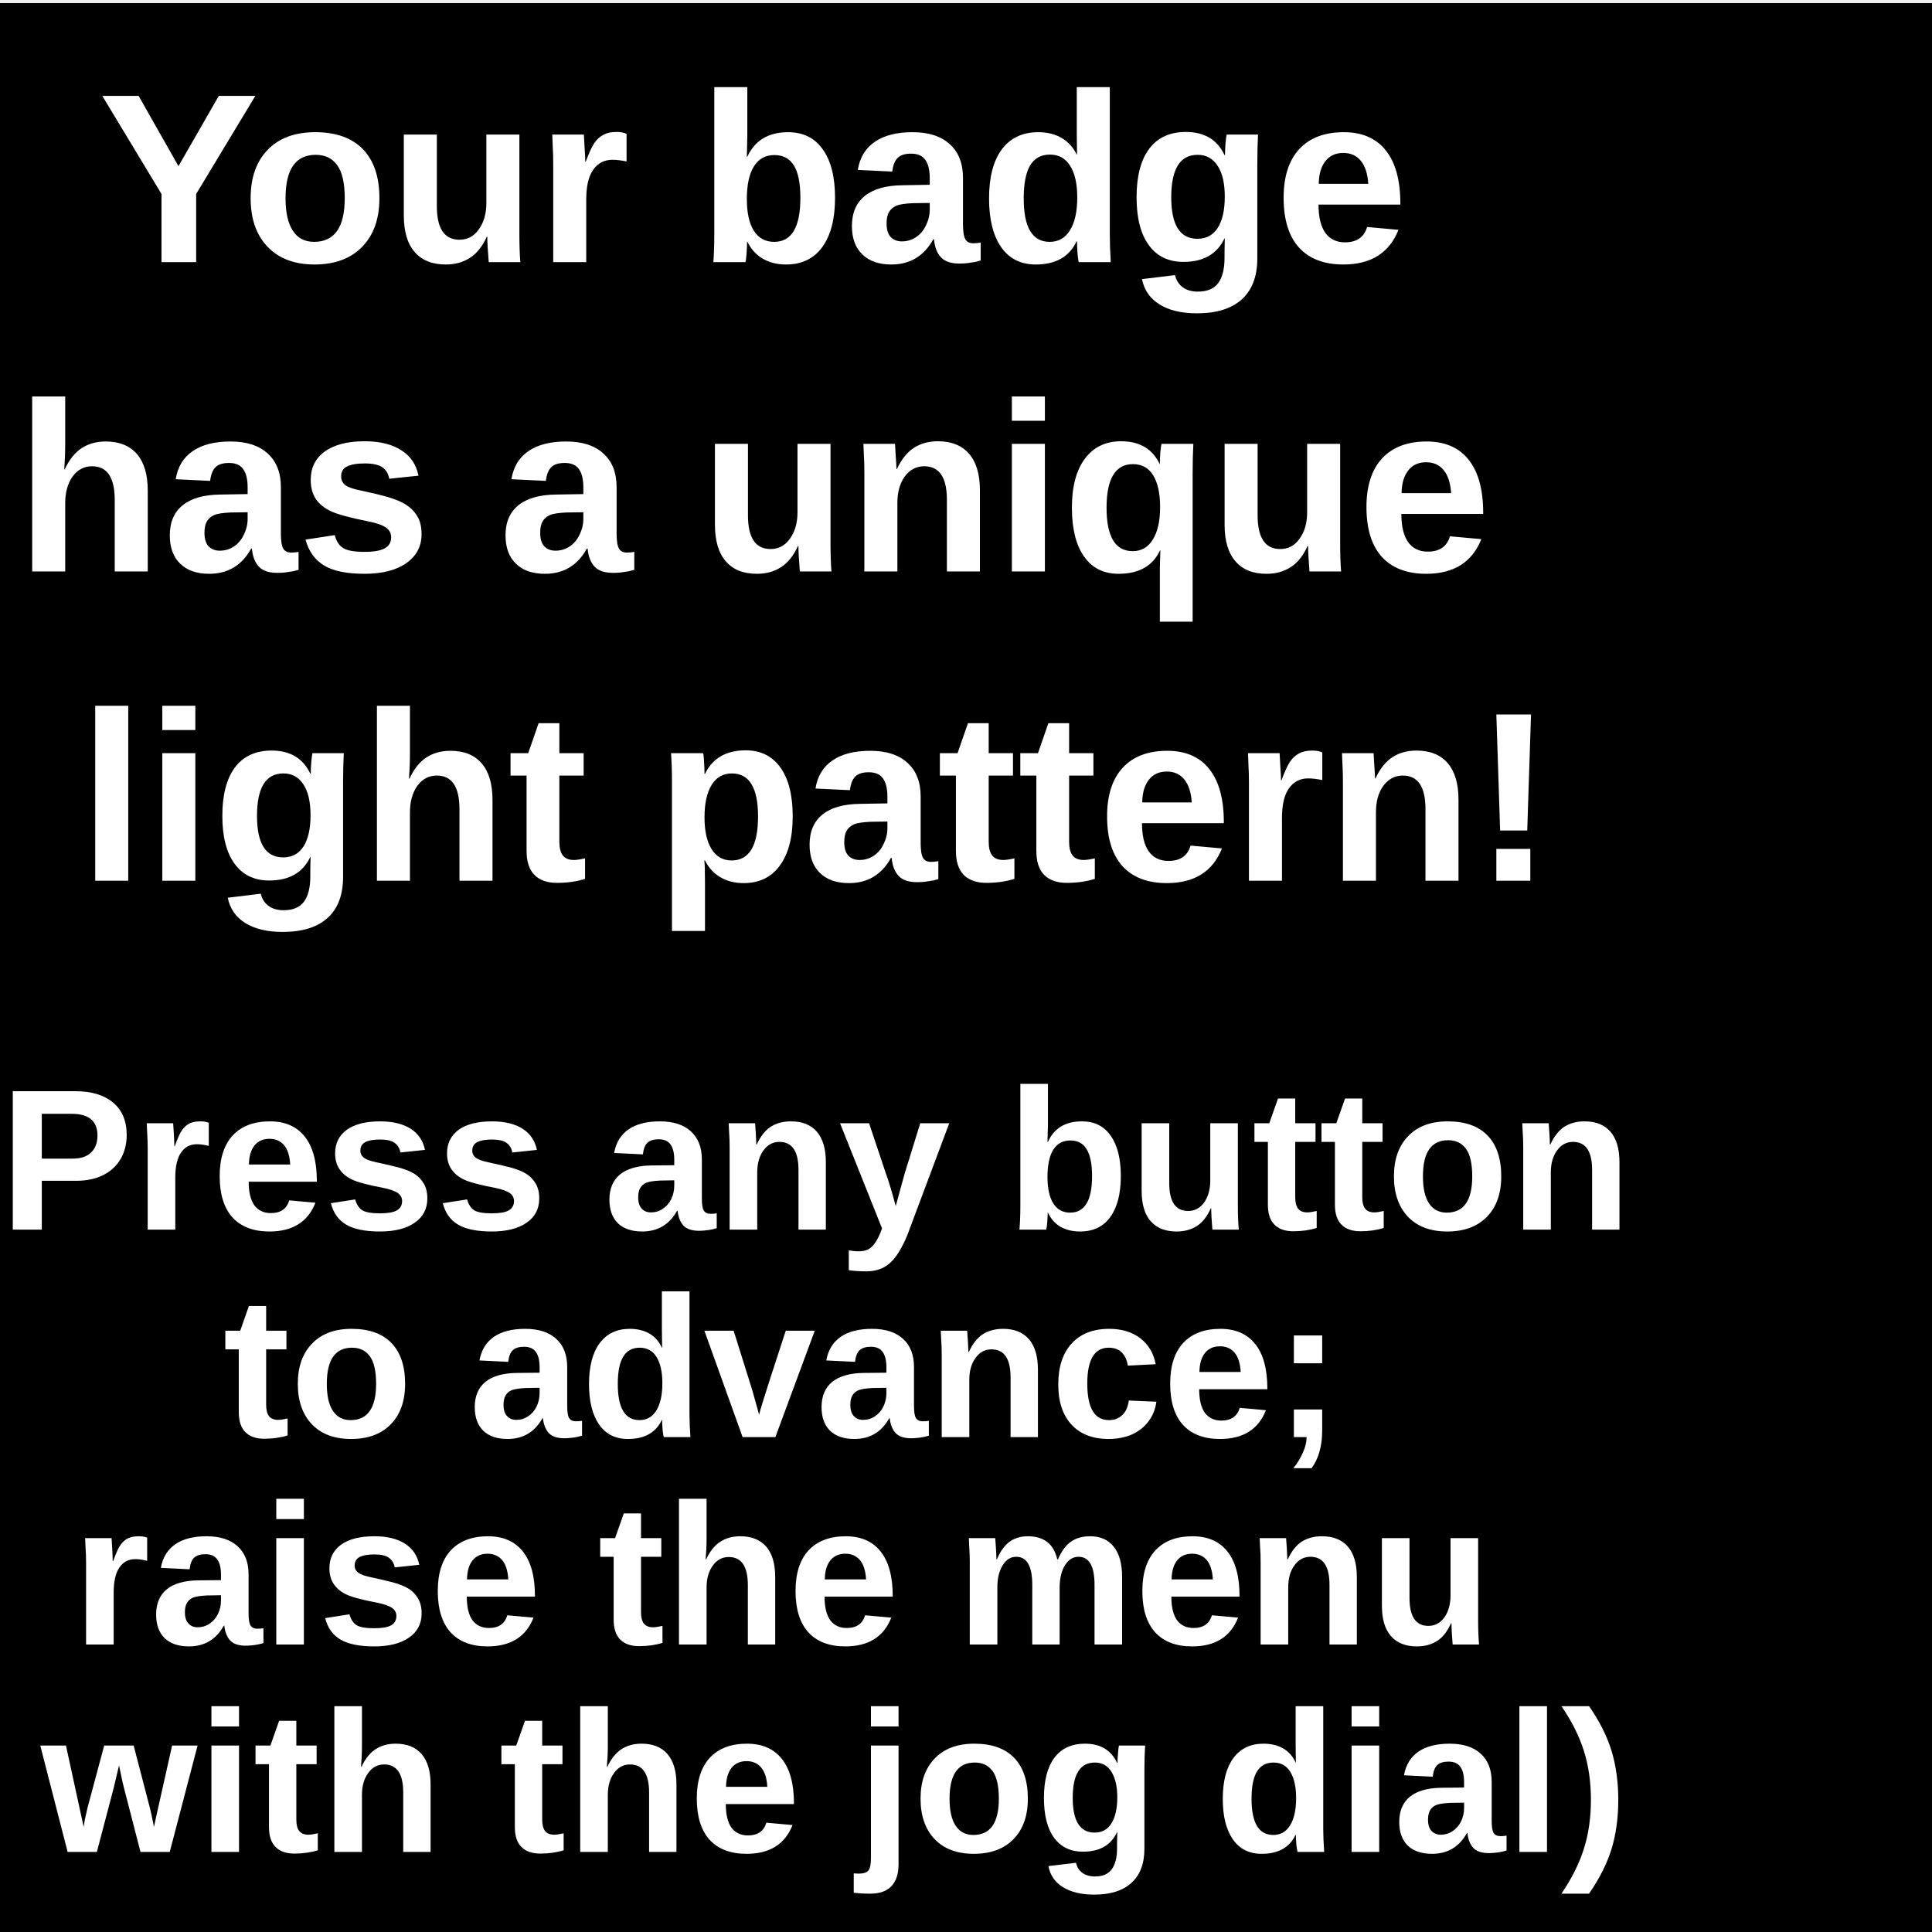
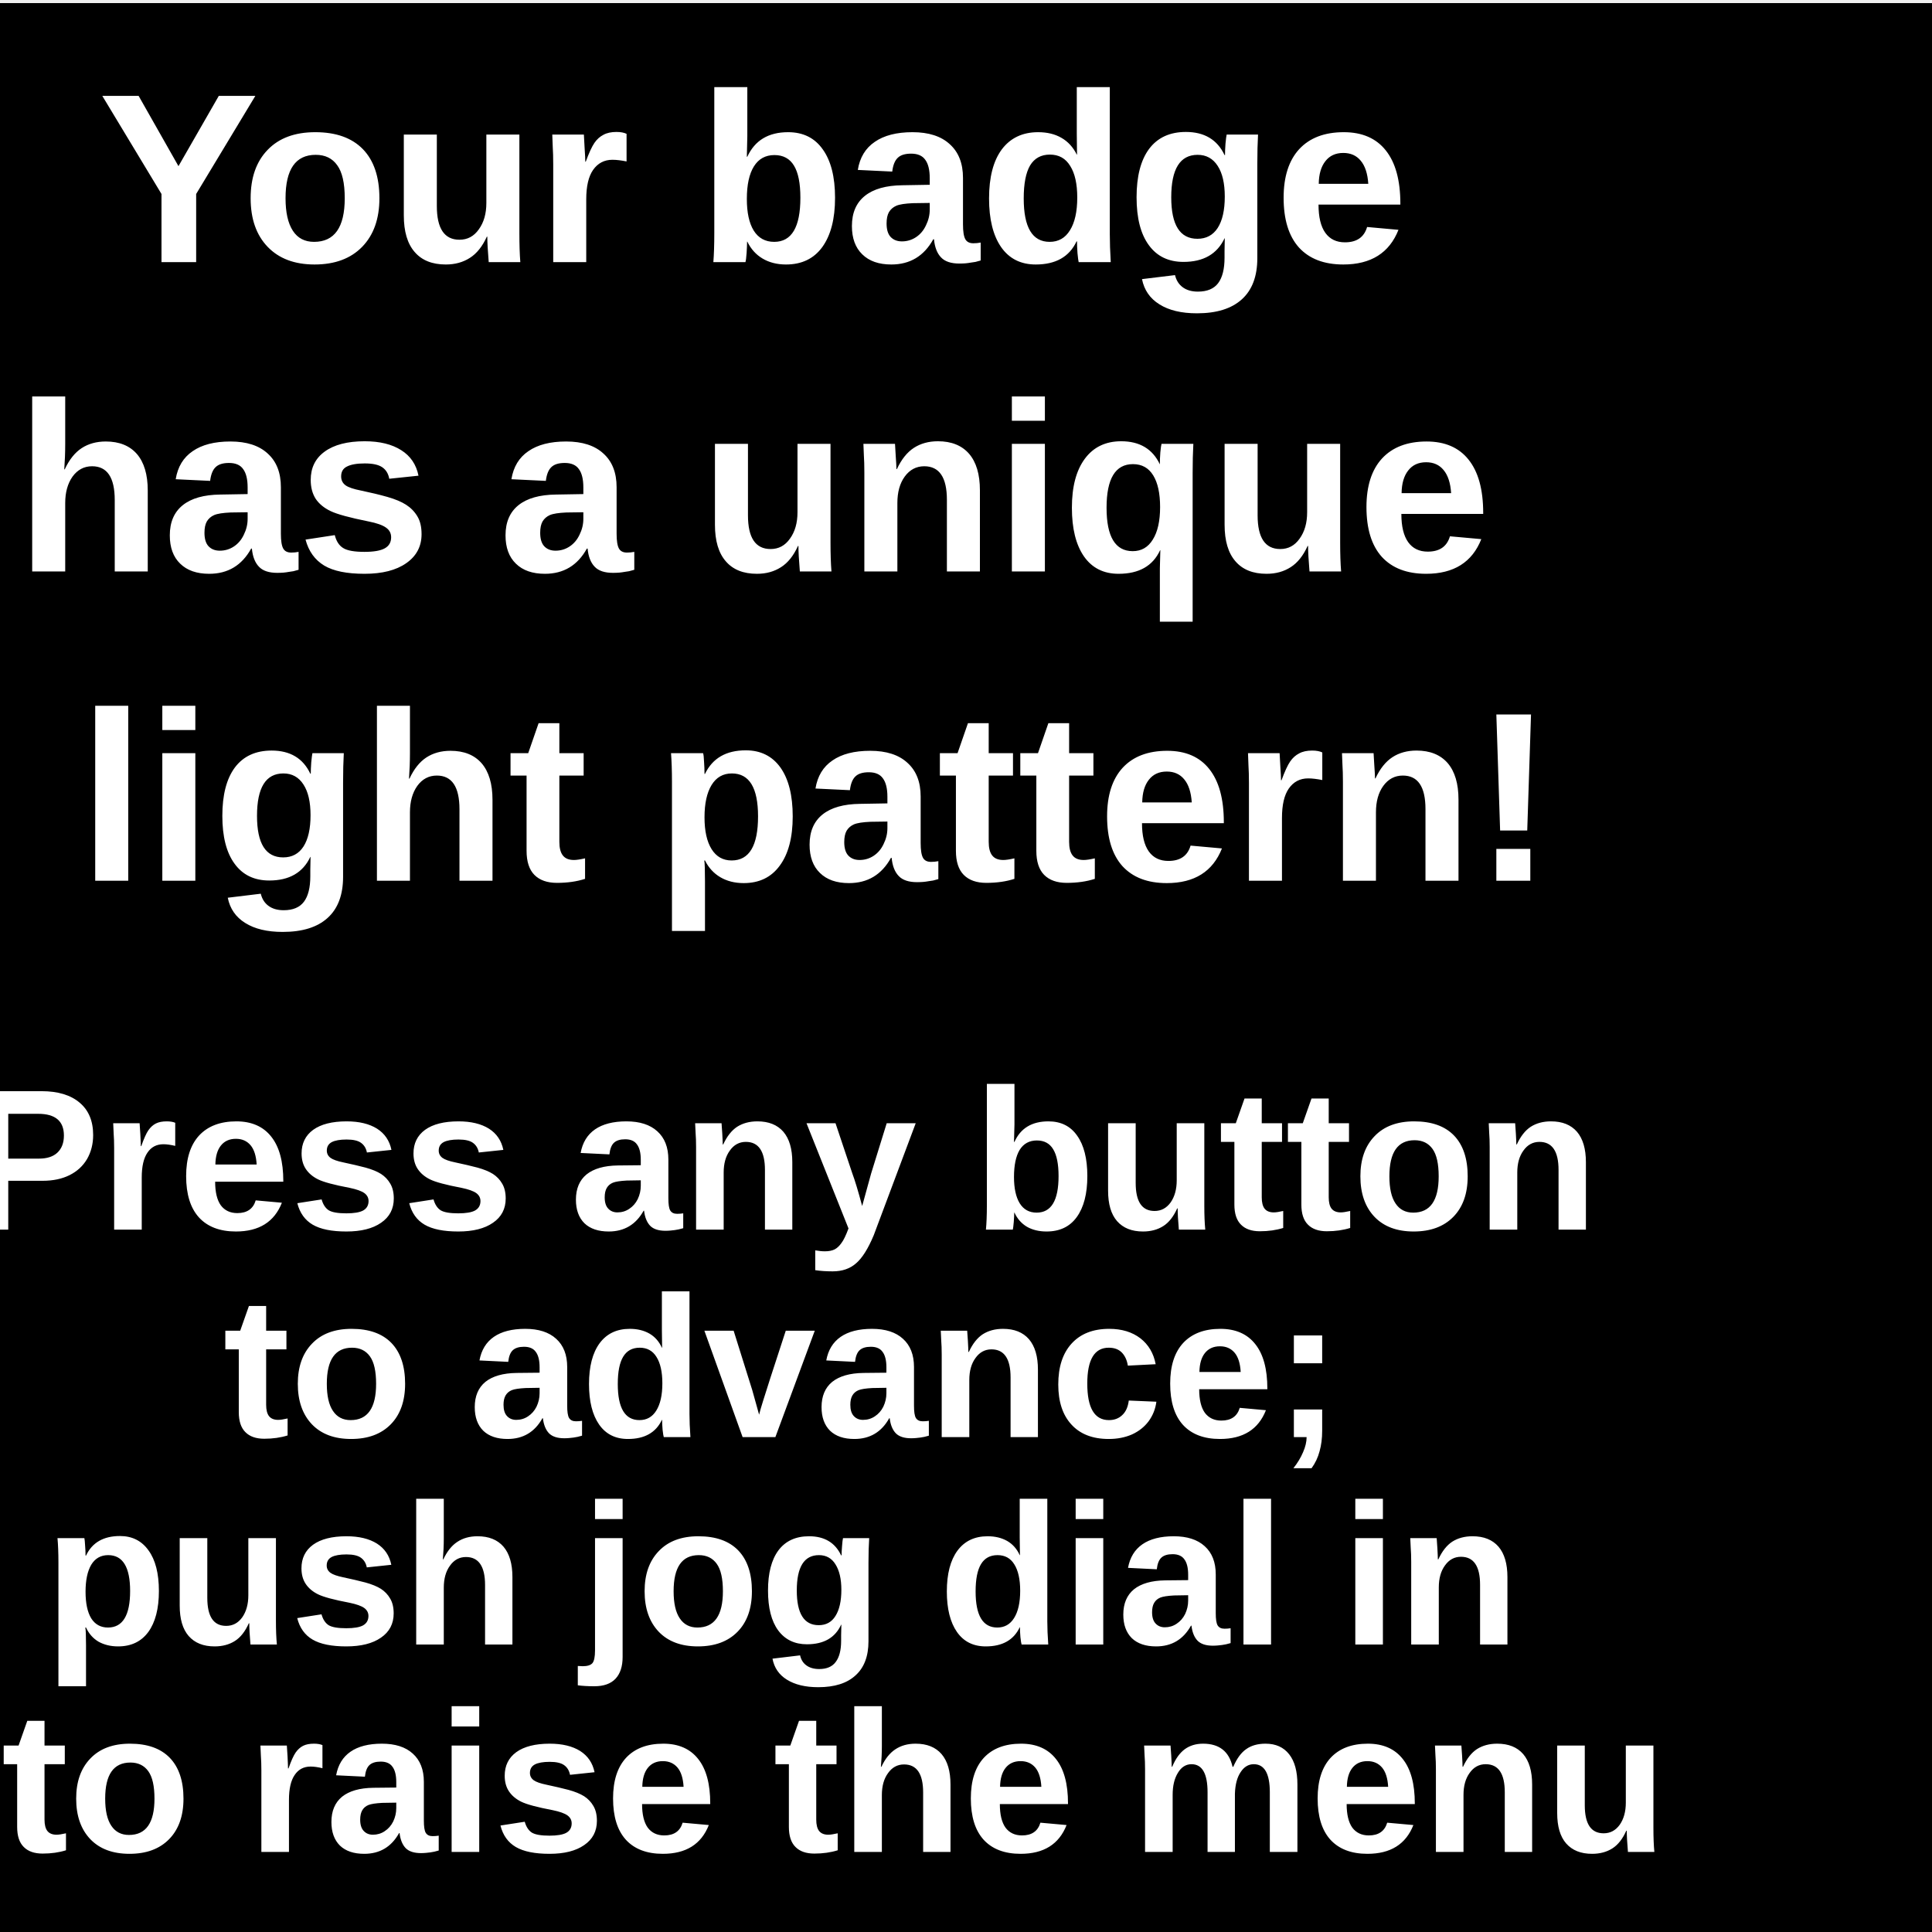
<svg xmlns="http://www.w3.org/2000/svg" width="128" height="128" viewBox="0 0 128 128" version="1.1" id="svg5" shape-rendering="crispEdges">
  <defs id="defs2">
    <marker style="overflow:visible" id="Arrow1Sstart" refX="0.0" refY="0.0" orient="auto">
      <path transform="scale(0.2) translate(6,0)" style="fill-rule:evenodd;fill:context-stroke;stroke:context-stroke;stroke-width:1.0pt" d="M 0.0,0.0 L 5.0,-5.0 L -12.5,0.0 L 5.0,5.0 L 0.0,0.0 z " id="path16778" />
    </marker>
    <marker style="overflow:visible" id="Arrow2Mstart" refX="0.0" refY="0.0" orient="auto">
      <path transform="scale(0.6) translate(0,0)" d="M 8.719,4.034 L -2.207,0.016 L 8.719,-4.002 C 6.973,-1.63 6.983,1.616 8.719,4.034 z " style="stroke:context-stroke;fill-rule:evenodd;fill:context-stroke;stroke-width:0.625;stroke-linejoin:round" id="path16790" />
    </marker>
    <marker style="overflow:visible" id="marker17044" refX="0.0" refY="0.0" orient="auto">
      <path transform="scale(1.1) translate(1,0)" d="M 8.719,4.034 L -2.207,0.016 L 8.719,-4.002 C 6.973,-1.63 6.983,1.616 8.719,4.034 z " style="stroke:context-stroke;fill-rule:evenodd;fill:context-stroke;stroke-width:0.625;stroke-linejoin:round" id="path17042" />
    </marker>
    <marker style="overflow:visible" id="Arrow1Lstart" refX="0.0" refY="0.0" orient="auto">
      <path transform="scale(0.8) translate(12.5,0)" style="fill-rule:evenodd;fill:context-stroke;stroke:context-stroke;stroke-width:1.0pt" d="M 0.0,0.0 L 5.0,-5.0 L -12.5,0.0 L 5.0,5.0 L 0.0,0.0 z " id="path16766" />
    </marker>
    <marker style="overflow:visible" id="Arrow2Lstart" refX="0.0" refY="0.0" orient="auto">
      <path transform="scale(1.1) translate(1,0)" d="M 8.719,4.034 L -2.207,0.016 L 8.719,-4.002 C 6.973,-1.63 6.983,1.616 8.719,4.034 z " style="stroke:context-stroke;fill-rule:evenodd;fill:context-stroke;stroke-width:0.625;stroke-linejoin:round" id="path16784" />
    </marker>
  </defs>
  <g id="layer1">
    <rect style="fill:#000000;fill-opacity:1;fill-rule:evenodd" id="rect31" width="128.606" height="127.825" x="-0.195" y="0.195" />
  </g>
  <g id="layer2">
    <text xml:space="preserve" style="font-size:15.251px;line-height:1.25;font-family:sans-serif;stroke-width:1.695" x="15.289" y="28.263" id="text8125" transform="scale(1.008822,0.991255)">
      <tspan id="tspan8123" x="15.289" y="28.263" style="fill:#ffffff;fill-opacity:1;stroke-width:1.695" />
    </text>
    <text xml:space="preserve" style="font-size:16px;line-height:1.25;font-family:sans-serif" x="64.466" y="17.368" id="text5523">
      <tspan x="64.466" y="17.368" style="font-style:normal;font-variant:normal;font-weight:bold;font-stretch:normal;font-size:16px;font-family:'Liberation Sans';-inkscape-font-specification:'Liberation Sans, Bold';font-variant-ligatures:normal;font-variant-caps:normal;font-variant-numeric:normal;font-variant-east-asian:normal;text-align:center;text-anchor:middle;fill:#ffffff;fill-opacity:1" id="tspan76457">Your badge</tspan>
      <tspan x="64.466" y="37.86" style="font-style:normal;font-variant:normal;font-weight:bold;font-stretch:normal;font-size:16px;font-family:'Liberation Sans';-inkscape-font-specification:'Liberation Sans, Bold';font-variant-ligatures:normal;font-variant-caps:normal;font-variant-numeric:normal;font-variant-east-asian:normal;text-align:center;text-anchor:middle;fill:#ffffff;fill-opacity:1" id="tspan906">has a unique</tspan>
      <tspan x="64.466" y="58.352" style="font-style:normal;font-variant:normal;font-weight:bold;font-stretch:normal;font-size:16px;font-family:'Liberation Sans';-inkscape-font-specification:'Liberation Sans, Bold';font-variant-ligatures:normal;font-variant-caps:normal;font-variant-numeric:normal;font-variant-east-asian:normal;text-align:center;text-anchor:middle;fill:#ffffff;fill-opacity:1" id="tspan908">light pattern!</tspan>
    </text>
    <text xml:space="preserve" style="font-size:16px;line-height:1.25;font-family:sans-serif" x="59.592" y="114.628" id="text5523-7">
      <tspan x="59.592" y="114.628" style="font-style:normal;font-variant:normal;font-weight:bold;font-stretch:normal;font-size:16px;font-family:'Liberation Sans';-inkscape-font-specification:'Liberation Sans, Bold';font-variant-ligatures:normal;font-variant-caps:normal;font-variant-numeric:normal;font-variant-east-asian:normal;text-align:center;text-anchor:middle;fill:#ffffff;fill-opacity:1" id="tspan76457-0" />
    </text>
    <text xml:space="preserve" style="font-size:13.333px;line-height:1;font-family:sans-serif" x="63.953" y="81.466" id="text5523-75">
-       <tspan x="63.953" y="81.466" style="font-style:normal;font-variant:normal;font-weight:bold;font-stretch:normal;font-size:13.333px;font-family:'Liberation Sans';-inkscape-font-specification:'Liberation Sans, Bold';font-variant-ligatures:normal;font-variant-caps:normal;font-variant-numeric:normal;font-variant-east-asian:normal;text-align:center;text-anchor:middle;fill:#ffffff;fill-opacity:1" id="tspan170327">(Press any button</tspan>
+       <tspan x="63.953" y="81.466" style="font-style:normal;font-variant:normal;font-weight:bold;font-stretch:normal;font-size:13.333px;font-family:'Liberation Sans';-inkscape-font-specification:'Liberation Sans, Bold';font-variant-ligatures:normal;font-variant-caps:normal;font-variant-numeric:normal;font-variant-east-asian:normal;text-align:center;text-anchor:middle;fill:#ffffff;fill-opacity:1" id="tspan170327">Press any button</tspan>
      <tspan x="63.953" y="95.209" style="font-style:normal;font-variant:normal;font-weight:bold;font-stretch:normal;font-size:13.333px;font-family:'Liberation Sans';-inkscape-font-specification:'Liberation Sans, Bold';font-variant-ligatures:normal;font-variant-caps:normal;font-variant-numeric:normal;font-variant-east-asian:normal;text-align:center;text-anchor:middle;fill:#ffffff;fill-opacity:1" id="tspan178193">to advance;</tspan>
-       <tspan x="63.953" y="108.953" style="font-style:normal;font-variant:normal;font-weight:bold;font-stretch:normal;font-size:13.333px;font-family:'Liberation Sans';-inkscape-font-specification:'Liberation Sans, Bold';font-variant-ligatures:normal;font-variant-caps:normal;font-variant-numeric:normal;font-variant-east-asian:normal;text-align:center;text-anchor:middle;fill:#ffffff;fill-opacity:1" id="tspan178197">raise the menu</tspan>
-       <tspan x="63.953" y="122.696" style="font-style:normal;font-variant:normal;font-weight:bold;font-stretch:normal;font-size:13.333px;font-family:'Liberation Sans';-inkscape-font-specification:'Liberation Sans, Bold';font-variant-ligatures:normal;font-variant-caps:normal;font-variant-numeric:normal;font-variant-east-asian:normal;text-align:center;text-anchor:middle;fill:#ffffff;fill-opacity:1" id="tspan178199">with the jog dial)</tspan>
+       <tspan x="63.953" y="108.953" style="font-style:normal;font-variant:normal;font-weight:bold;font-stretch:normal;font-size:13.333px;font-family:'Liberation Sans';-inkscape-font-specification:'Liberation Sans, Bold';font-variant-ligatures:normal;font-variant-caps:normal;font-variant-numeric:normal;font-variant-east-asian:normal;text-align:center;text-anchor:middle;fill:#ffffff;fill-opacity:1" id="tspan178199">push jog dial in</tspan>
+       <tspan x="63.953" y="122.696" style="font-style:normal;font-variant:normal;font-weight:bold;font-stretch:normal;font-size:13.333px;font-family:'Liberation Sans';-inkscape-font-specification:'Liberation Sans, Bold';font-variant-ligatures:normal;font-variant-caps:normal;font-variant-numeric:normal;font-variant-east-asian:normal;text-align:center;text-anchor:middle;fill:#ffffff;fill-opacity:1" id="tspan2359">to raise the menu</tspan>
    </text>
  </g>
</svg>
